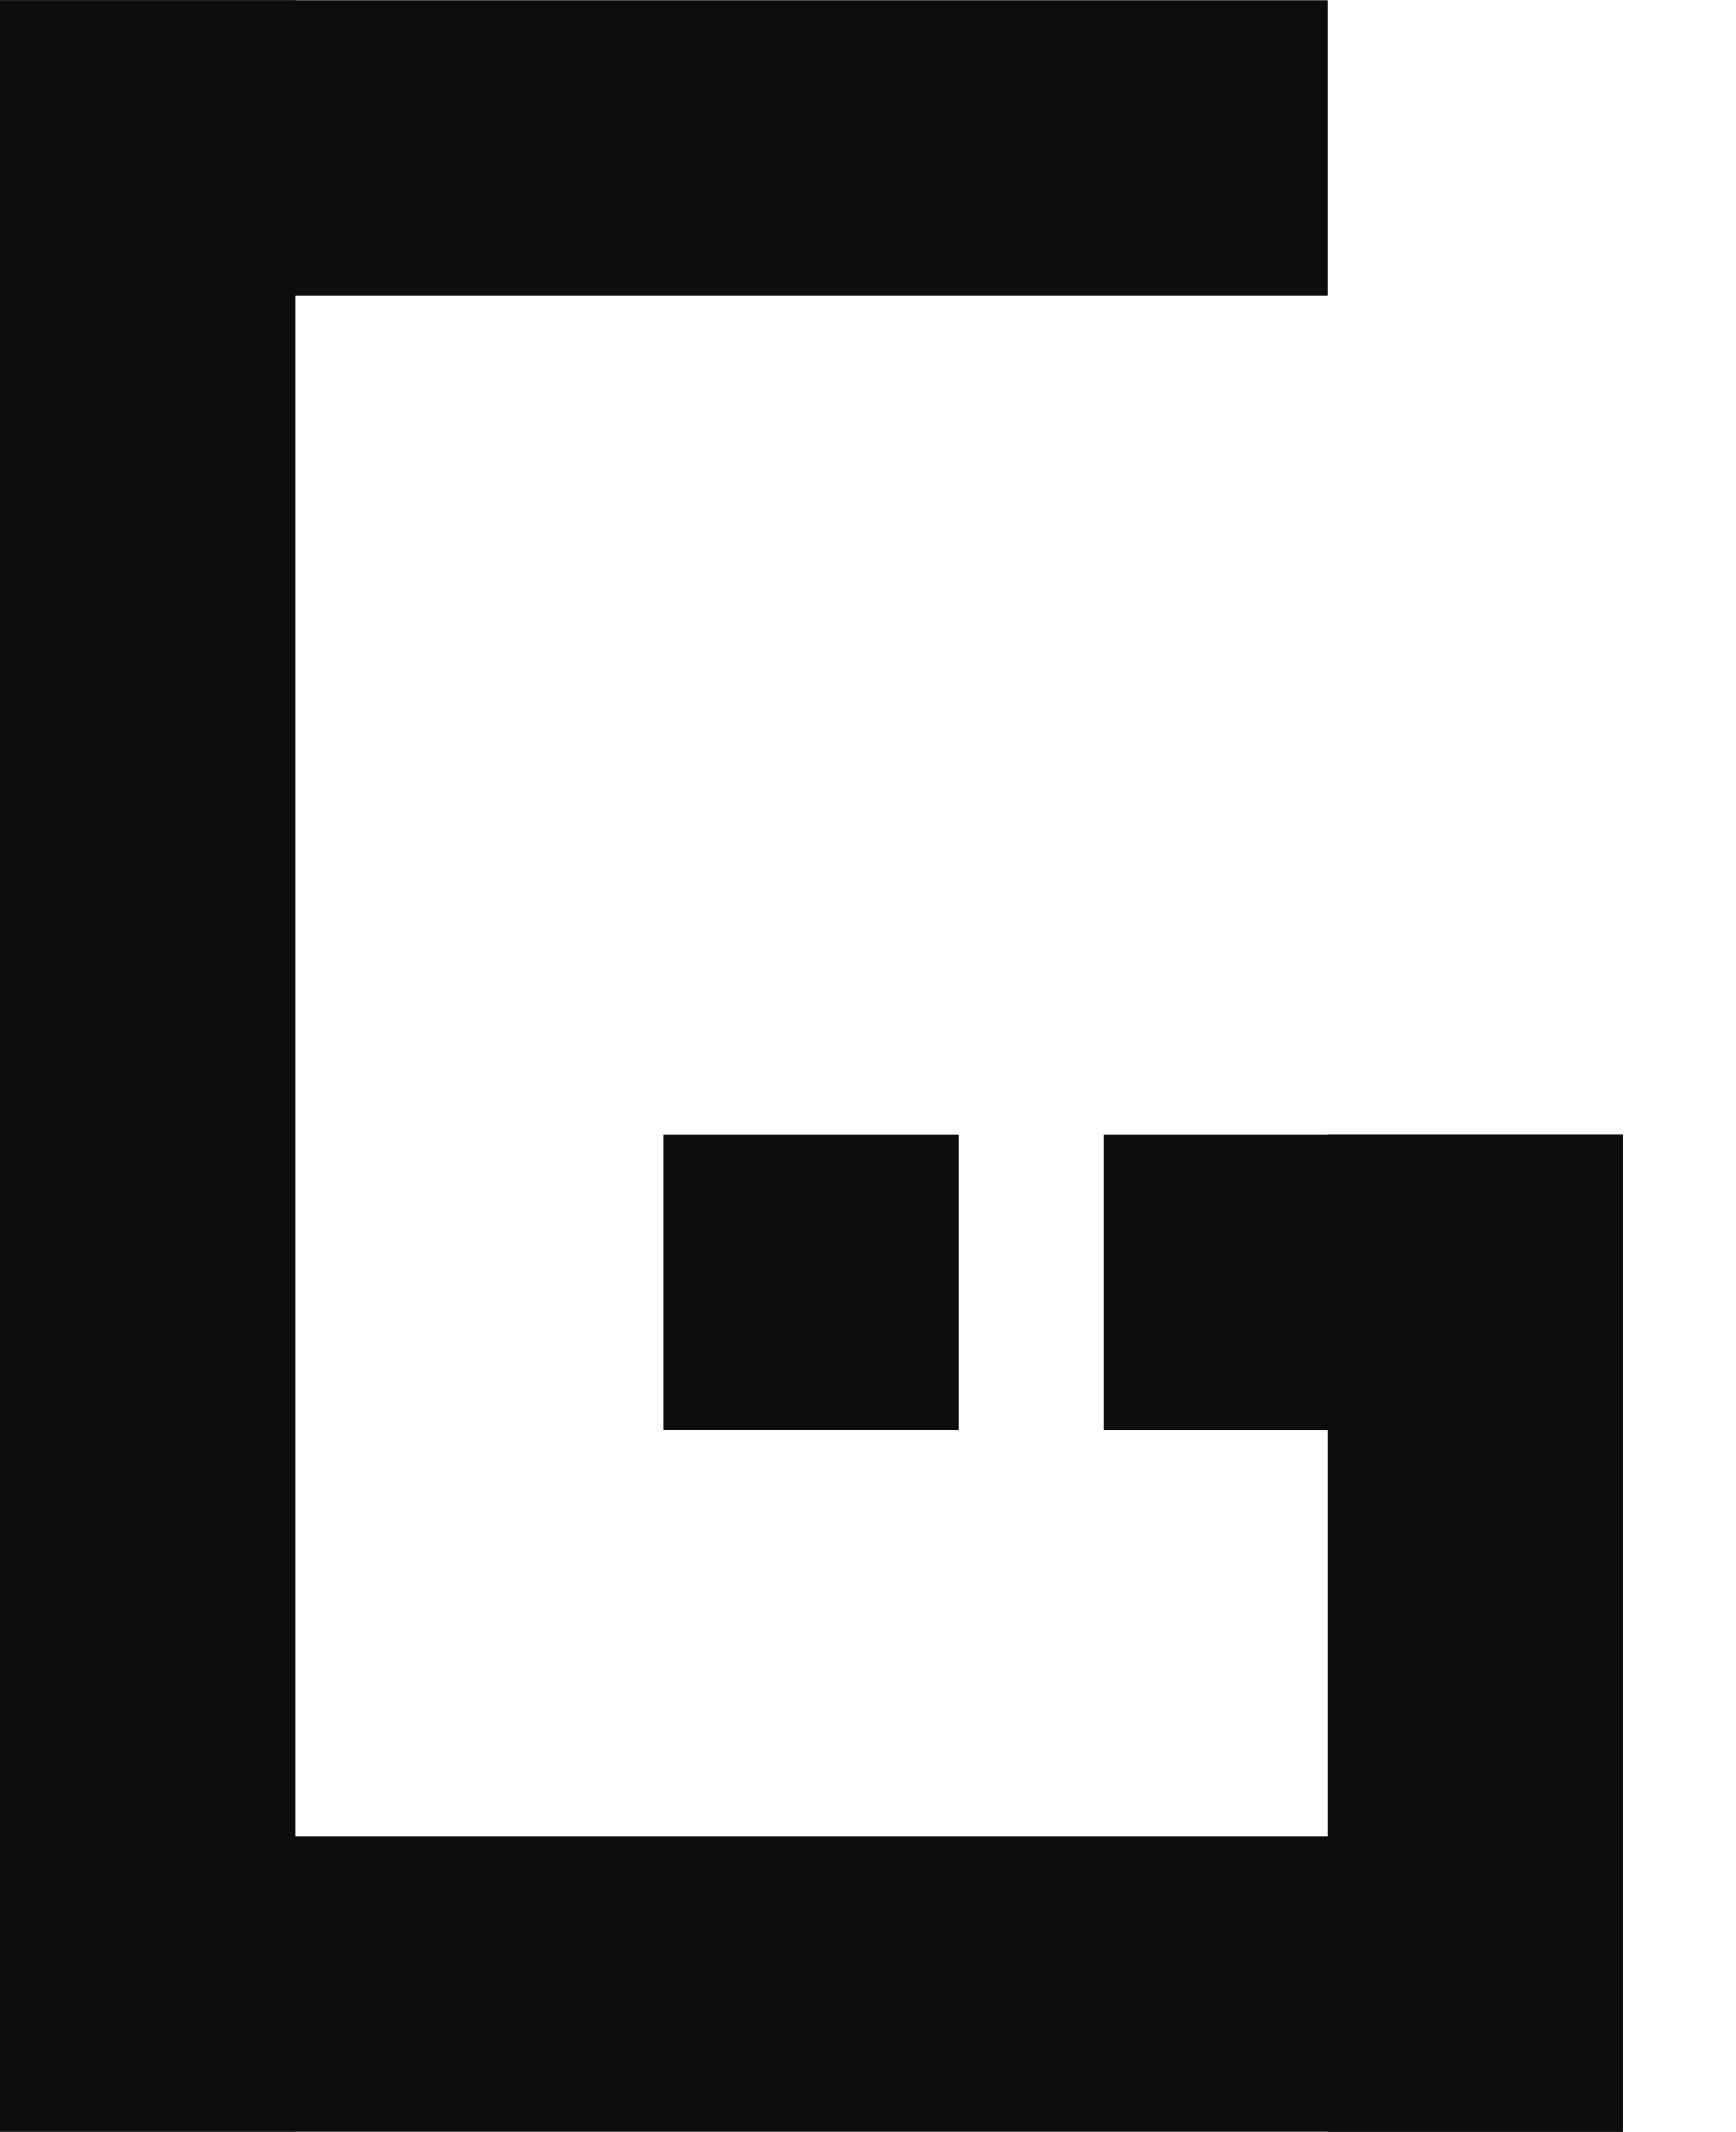
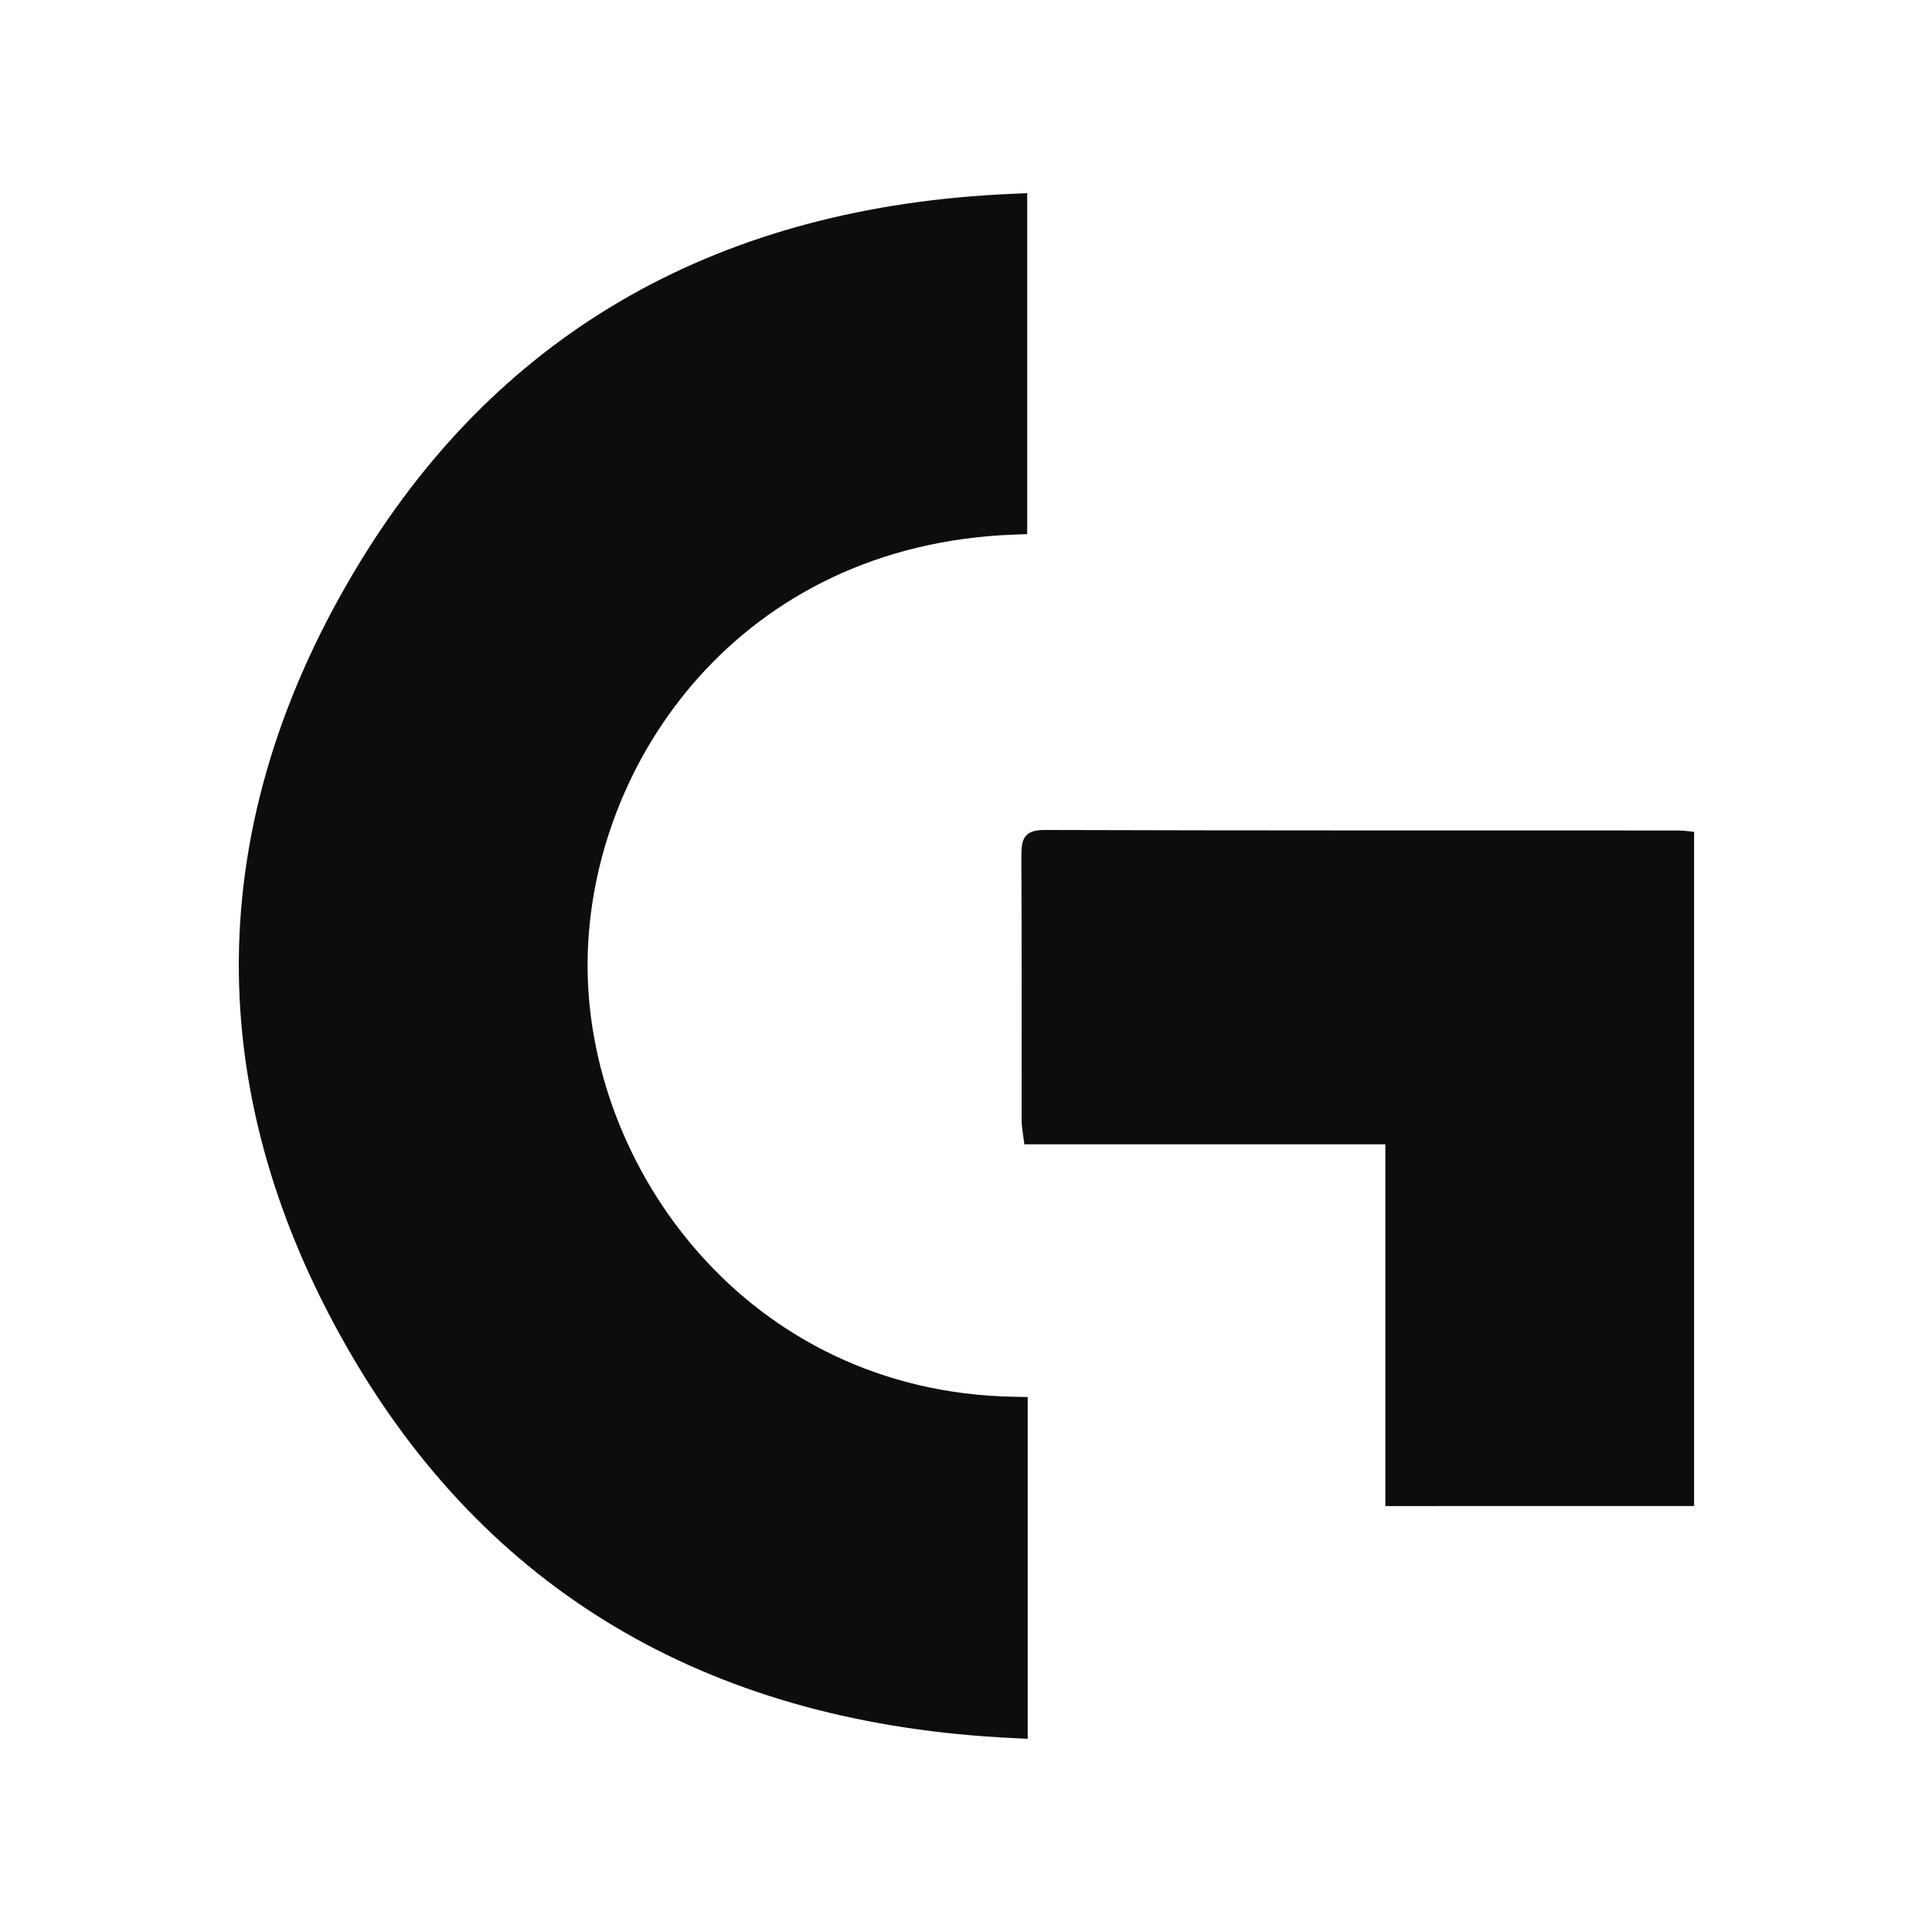
- <svg xmlns="http://www.w3.org/2000/svg" width="1625" zoomAndPan="magnify" viewBox="0 0 1218.75 1497" height="1996" preserveAspectRatio="xMidYMid meet" version="1.0">
+ <svg xmlns="http://www.w3.org/2000/svg" width="2000" zoomAndPan="magnify" viewBox="0 0 1500 1500" height="2000" preserveAspectRatio="xMidYMid meet" version="1.0">
  <defs>
-     <clipPath id="9a63be934a">
-       <path d="M 0 0.152 L 932.191 0.152 L 932.191 207.57 L 0 207.57 Z M 0 0.152 " clip-rule="nonzero" />
-     </clipPath>
-     <clipPath id="ce93154a95">
-       <path d="M 0 0.152 L 932.191 0.152 L 932.191 207.57 L 0 207.57 Z M 0 0.152 " clip-rule="nonzero" />
-     </clipPath>
-     <clipPath id="812e0bbfbd">
-       <rect x="0" width="933" y="0" height="208" />
-     </clipPath>
-     <clipPath id="720f723aa4">
-       <path d="M 0 0.152 L 207.414 0.152 L 207.414 1496.844 L 0 1496.844 Z M 0 0.152 " clip-rule="nonzero" />
-     </clipPath>
-     <clipPath id="660f6caa0d">
-       <path d="M 0 0.152 L 207.414 0.152 L 207.414 1496.844 L 0 1496.844 Z M 0 0.152 " clip-rule="nonzero" />
-     </clipPath>
-     <clipPath id="d032f88146">
-       <rect x="0" width="208" y="0" height="1497" />
-     </clipPath>
-     <clipPath id="ef240ecf49">
-       <path d="M 0 1289.43 L 1139.609 1289.43 L 1139.609 1496.844 L 0 1496.844 Z M 0 1289.43 " clip-rule="nonzero" />
-     </clipPath>
-     <clipPath id="69fd6482d5">
-       <path d="M 0 0.43 L 1139.609 0.43 L 1139.609 207.844 L 0 207.844 Z M 0 0.43 " clip-rule="nonzero" />
-     </clipPath>
-     <clipPath id="4ecfb2f652">
-       <rect x="0" width="1140" y="0" height="208" />
-     </clipPath>
-     <clipPath id="f2955b7164">
-       <path d="M 775.293 796.805 L 1139.609 796.805 L 1139.609 1004.223 L 775.293 1004.223 Z M 775.293 796.805 " clip-rule="nonzero" />
-     </clipPath>
-     <clipPath id="a7bb8efec5">
-       <path d="M 0.293 0.805 L 364.609 0.805 L 364.609 208.223 L 0.293 208.223 Z M 0.293 0.805 " clip-rule="nonzero" />
-     </clipPath>
-     <clipPath id="3850793587">
-       <rect x="0" width="365" y="0" height="209" />
-     </clipPath>
-     <clipPath id="fbbb4f6c32">
-       <path d="M 932.191 796.805 L 1139.605 796.805 L 1139.605 1496.844 L 932.191 1496.844 Z M 932.191 796.805 " clip-rule="nonzero" />
-     </clipPath>
-     <clipPath id="51238f098a">
-       <path d="M 0.191 0.805 L 207.605 0.805 L 207.605 700.844 L 0.191 700.844 Z M 0.191 0.805 " clip-rule="nonzero" />
-     </clipPath>
-     <clipPath id="9706f7e8c0">
-       <rect x="0" width="208" y="0" height="701" />
-     </clipPath>
-     <clipPath id="cb4349a0a0">
-       <path d="M 466.109 796.805 L 673.496 796.805 L 673.496 1004.223 L 466.109 1004.223 Z M 466.109 796.805 " clip-rule="nonzero" />
-     </clipPath>
-     <clipPath id="c47a531d45">
-       <path d="M 0.109 0.805 L 207.496 0.805 L 207.496 208.223 L 0.109 208.223 Z M 0.109 0.805 " clip-rule="nonzero" />
-     </clipPath>
-     <clipPath id="a55b5a1a6c">
-       <rect x="0" width="208" y="0" height="209" />
+     <clipPath id="2148282564">
+       <path d="M 792 644 L 1315.5 644 L 1315.5 1170 L 792 1170 Z M 792 644 " clip-rule="nonzero" />
    </clipPath>
  </defs>
-   <g clip-path="url(#9a63be934a)">
-     <g transform="matrix(1, 0, 0, 1, 0, 0.000000000000124678)">
-       <g clip-path="url(#812e0bbfbd)">
-         <g clip-path="url(#ce93154a95)">
-           <path fill="#0d0d0d" d="M 0 0.152 L 932.559 0.152 L 932.559 207.57 L 0 207.57 Z M 0 0.152 " fill-opacity="1" fill-rule="nonzero" />
-         </g>
-       </g>
-     </g>
-   </g>
-   <g clip-path="url(#720f723aa4)">
-     <g transform="matrix(1, 0, 0, 1, 0, 0.000000000000124678)">
-       <g clip-path="url(#d032f88146)">
-         <g clip-path="url(#660f6caa0d)">
-           <path fill="#0d0d0d" d="M 207.414 0.152 L 207.414 1496.625 L -0.004 1496.625 L -0.004 0.152 Z M 207.414 0.152 " fill-opacity="1" fill-rule="nonzero" />
-         </g>
-       </g>
-     </g>
-   </g>
-   <g clip-path="url(#ef240ecf49)">
-     <g transform="matrix(1, 0, 0, 1, 0, 1289)">
-       <g clip-path="url(#4ecfb2f652)">
-         <g clip-path="url(#69fd6482d5)">
-           <path fill="#0d0d0d" d="M 0 0.43 L 1139.977 0.43 L 1139.977 207.848 L 0 207.848 Z M 0 0.43 " fill-opacity="1" fill-rule="nonzero" />
-         </g>
-       </g>
-     </g>
-   </g>
-   <g clip-path="url(#f2955b7164)">
-     <g transform="matrix(1, 0, 0, 1, 775, 796)">
-       <g clip-path="url(#3850793587)">
-         <g clip-path="url(#a7bb8efec5)">
-           <path fill="#0d0d0d" d="M 0.293 0.805 L 364.891 0.805 L 364.891 208.223 L 0.293 208.223 Z M 0.293 0.805 " fill-opacity="1" fill-rule="nonzero" />
-         </g>
-       </g>
-     </g>
-   </g>
-   <g clip-path="url(#fbbb4f6c32)">
-     <g transform="matrix(1, 0, 0, 1, 932, 796)">
-       <g clip-path="url(#9706f7e8c0)">
-         <g clip-path="url(#51238f098a)">
-           <path fill="#0d0d0d" d="M 207.605 0.805 L 207.605 700.832 L 0.191 700.832 L 0.191 0.805 Z M 207.605 0.805 " fill-opacity="1" fill-rule="nonzero" />
-         </g>
-       </g>
-     </g>
-   </g>
-   <g clip-path="url(#cb4349a0a0)">
-     <g transform="matrix(1, 0, 0, 1, 466, 796)">
-       <g clip-path="url(#a55b5a1a6c)">
-         <g clip-path="url(#c47a531d45)">
-           <path fill="#0d0d0d" d="M 0.109 0.805 L 207.496 0.805 L 207.496 208.191 L 0.109 208.191 Z M 0.109 0.805 " fill-opacity="1" fill-rule="nonzero" />
-         </g>
-       </g>
-     </g>
+   <path fill="#0d0d0d" d="M 797.902 1084.633 L 797.902 1350 L 786.312 1349.426 C 556.297 1338.551 384.434 1240.031 275.496 1056.527 C 214.969 954.551 184.656 849.863 185.426 745.414 C 186.215 640.992 218.039 536.711 280.031 435.527 C 390.047 255.984 560.23 160.078 785.93 150.48 L 797.52 150 L 797.52 414.672 L 786.816 415.078 C 574.656 423.191 458.113 591.434 456.215 745.656 C 454.199 905.664 580.105 1080.719 787.031 1084.441 Z M 797.902 1084.633 " fill-opacity="1" fill-rule="nonzero" />
+   <g clip-path="url(#2148282564)">
+     <path fill="#0d0d0d" d="M 1075.582 1169.305 C 1075.582 1075.344 1075.582 983.16 1075.582 888.434 C 981.742 888.434 889.176 888.434 795.312 888.434 C 794.375 880.656 793.199 875.281 793.199 869.879 C 793.105 801.527 793.391 733.199 792.984 664.848 C 792.91 651.504 794.977 644.352 811.078 644.398 C 975.238 644.902 1139.398 644.734 1303.559 644.785 C 1306.992 644.785 1310.426 645.383 1315.297 645.816 C 1315.297 820.199 1315.297 993.84 1315.297 1169.281 C 1236.527 1169.305 1157.473 1169.305 1075.582 1169.305 Z M 1075.582 1169.305 " fill-opacity="1" fill-rule="nonzero" />
  </g>
</svg>
